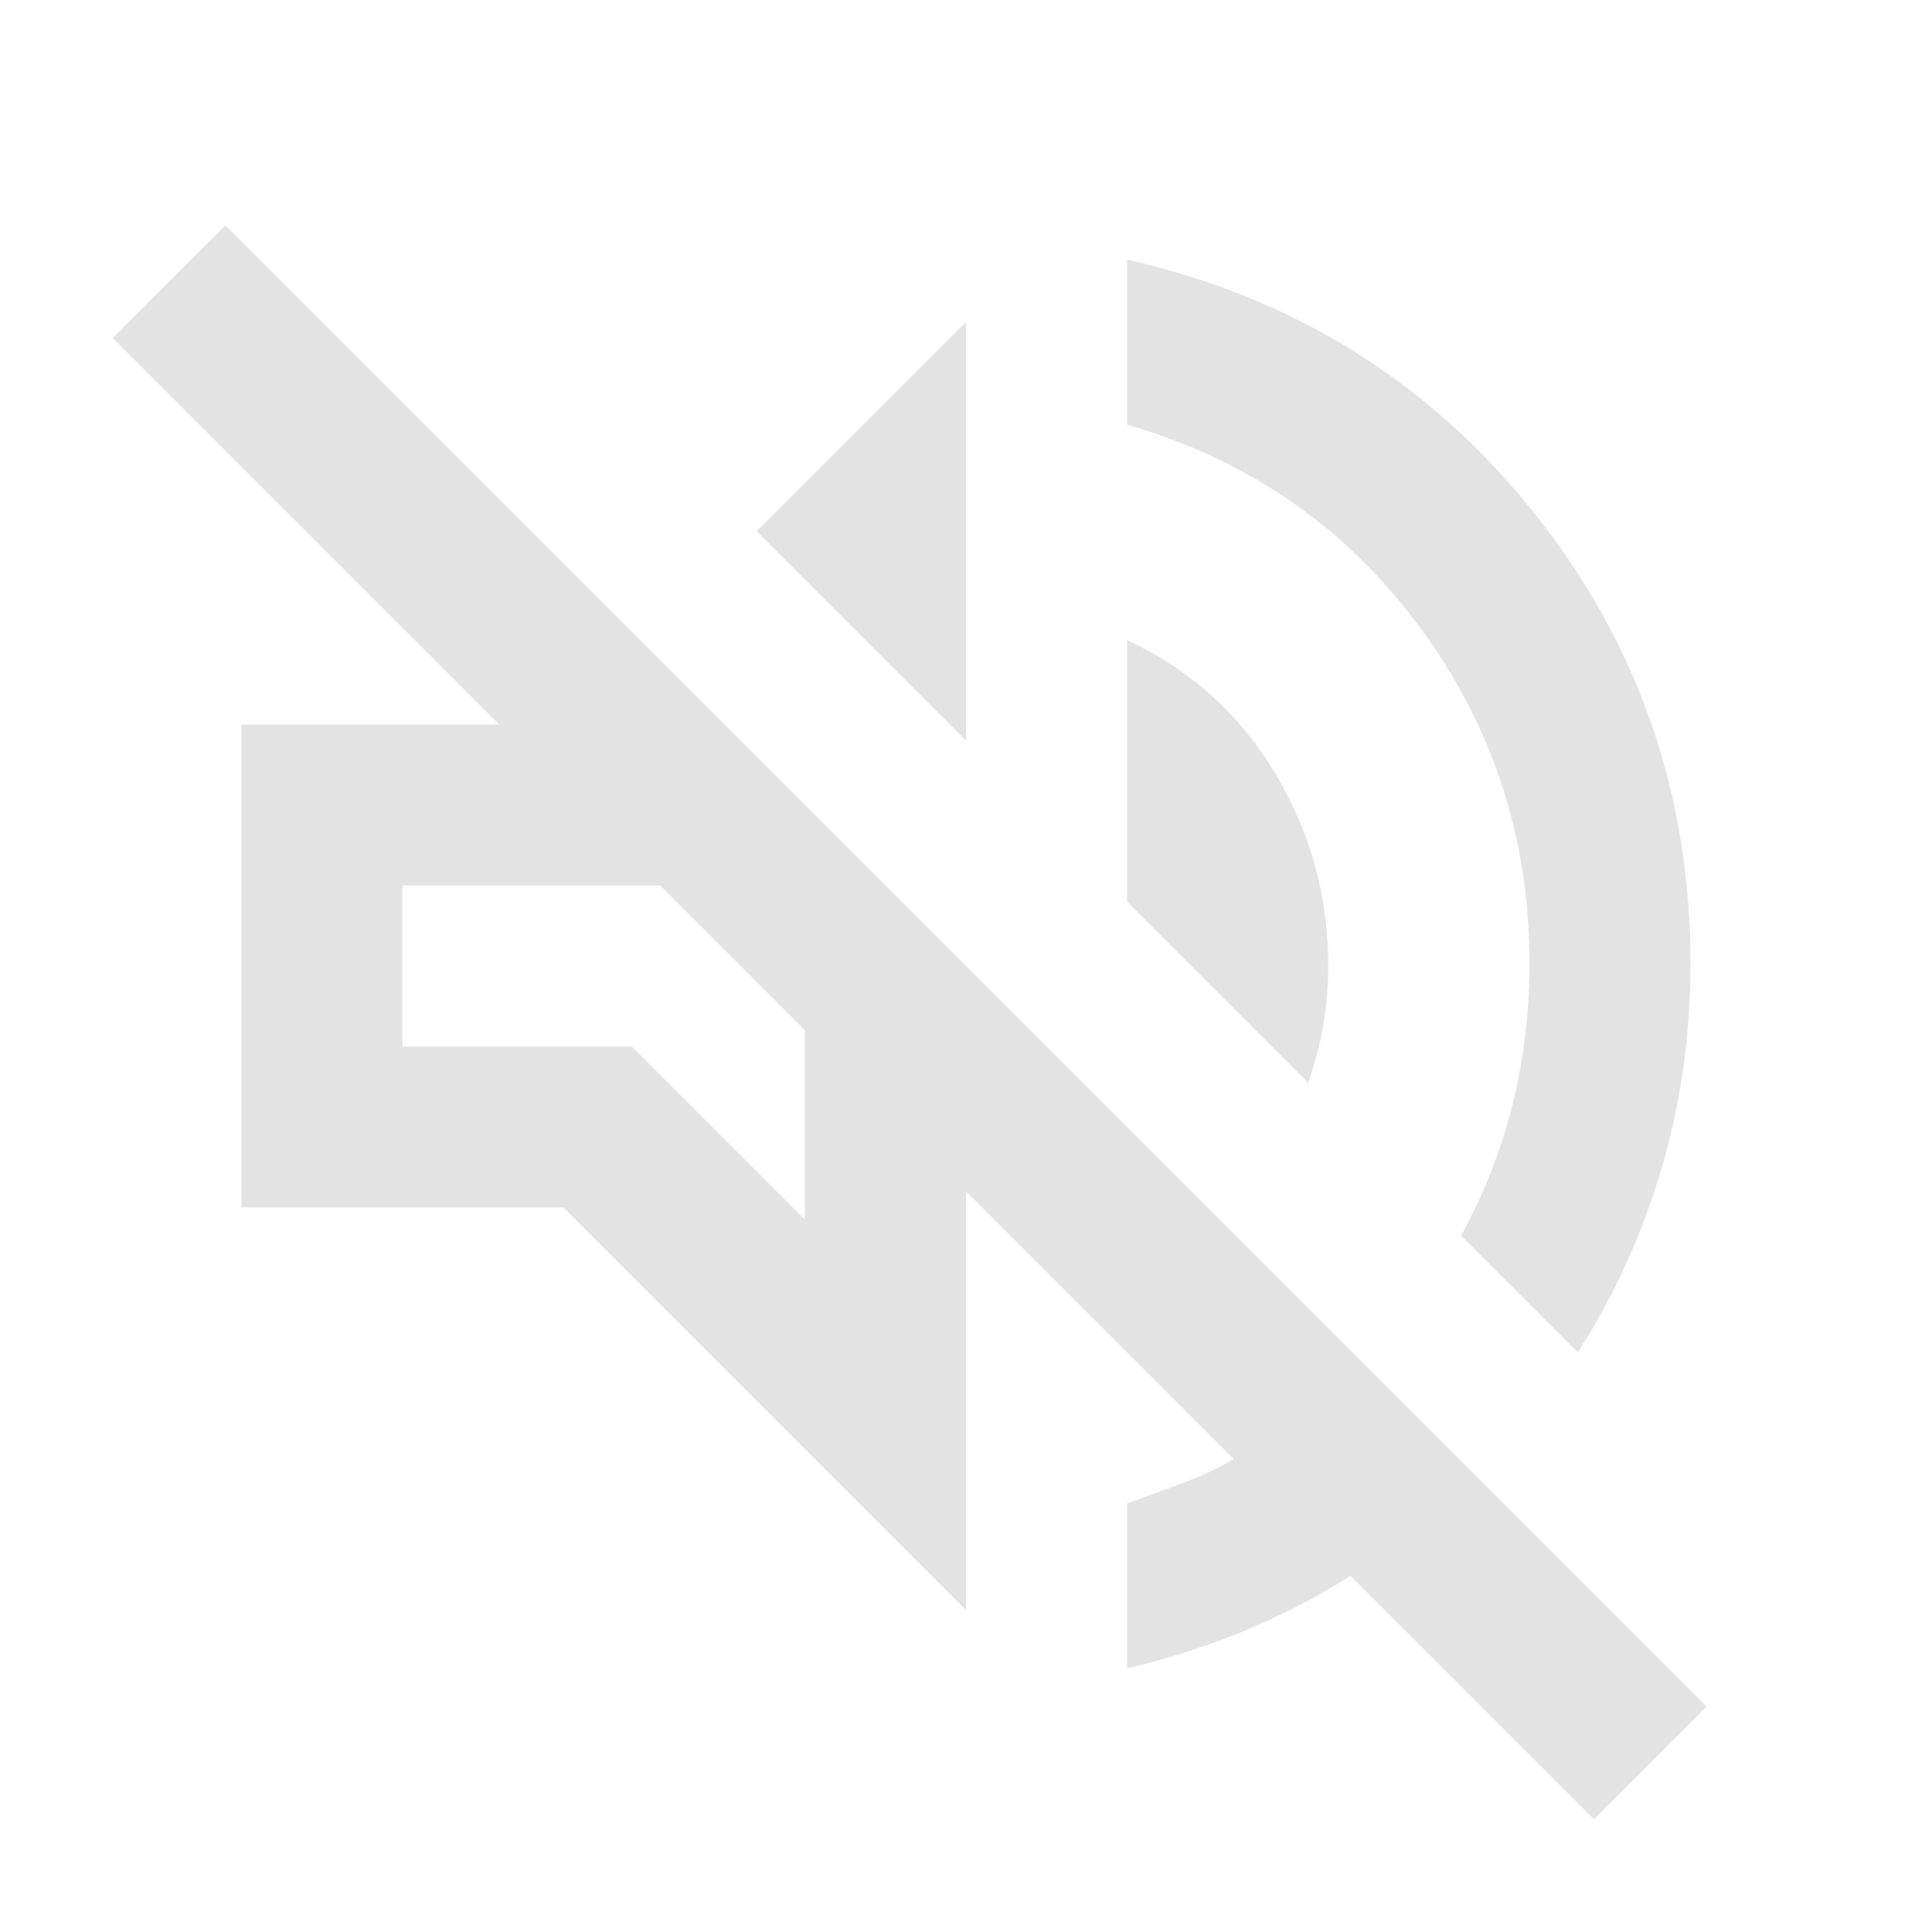
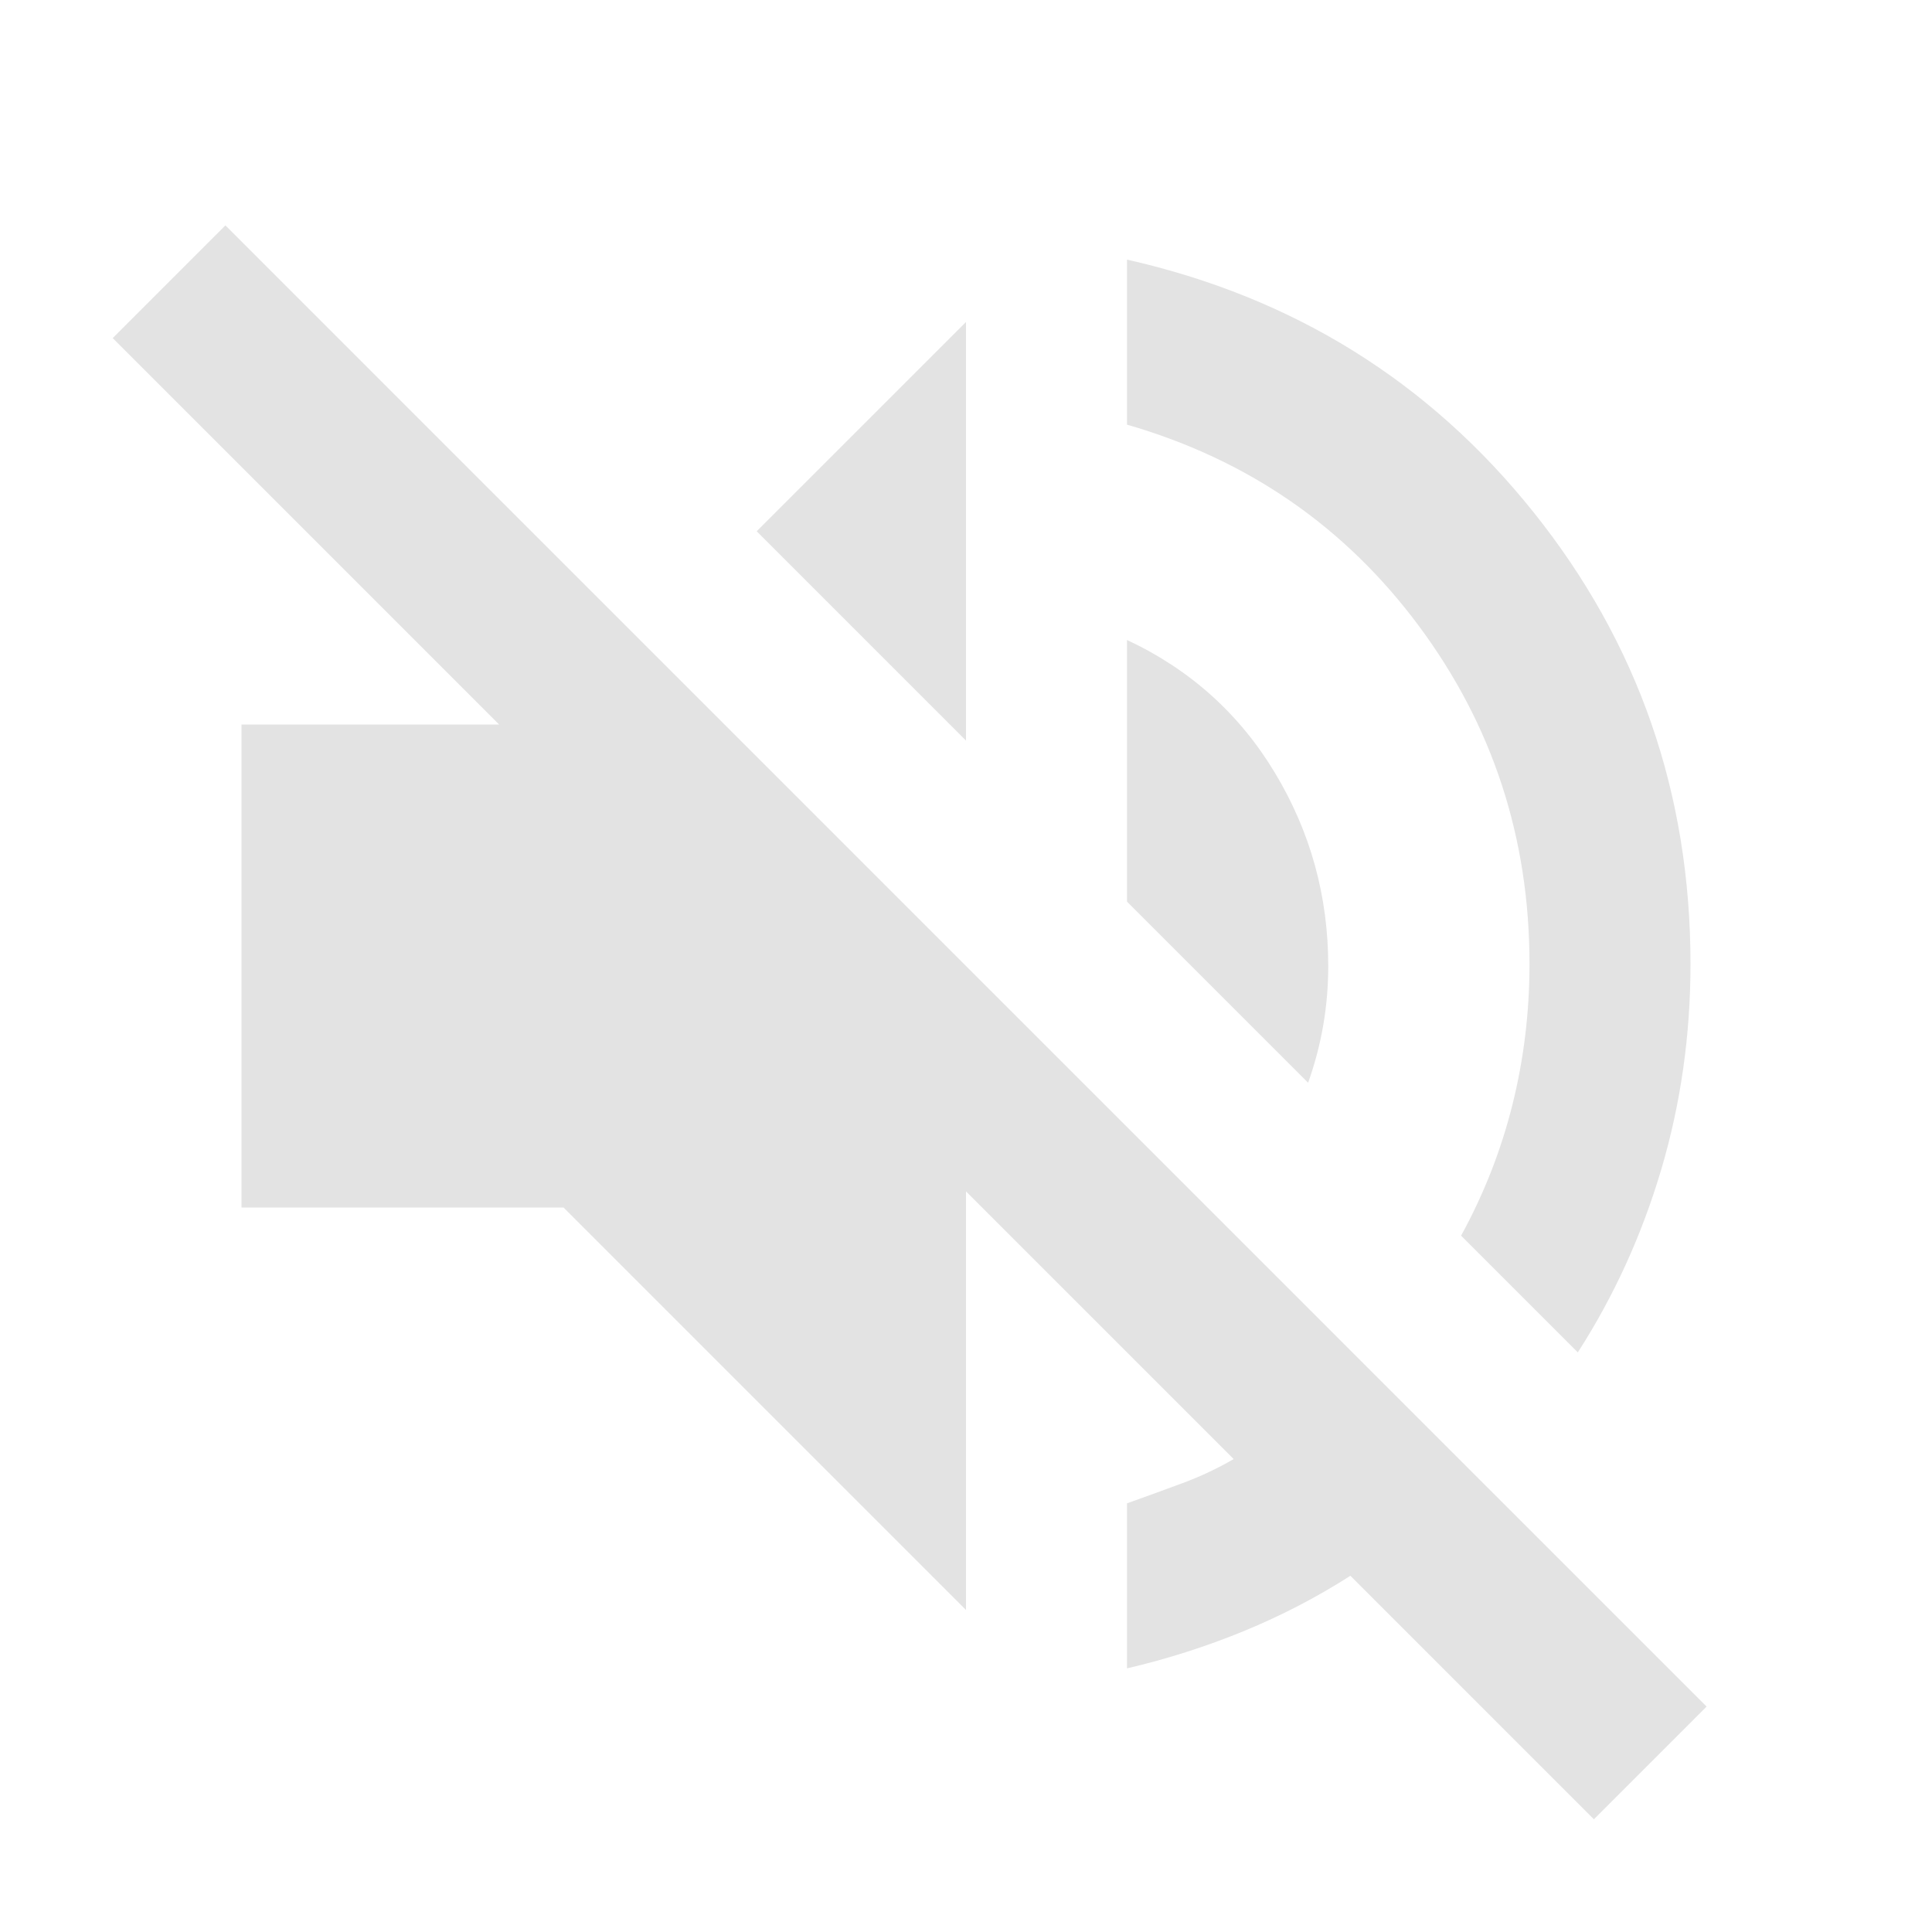
<svg xmlns="http://www.w3.org/2000/svg" height="24px" viewBox="0 -960 960 960" width="24px" fill="#e3e3e3">
-   <path d="M792-56 671-177q-25 16-53 27.5T560-131v-82q14-5 27.5-10t25.5-12L480-368v208L280-360H120v-240h128L56-792l56-56 736 736-56 56Zm-8-232-58-58q17-31 25.5-65t8.5-70q0-94-55-168T560-749v-82q124 28 202 125.5T840-481q0 53-14.5 102T784-288ZM650-422l-90-90v-130q47 22 73.5 66t26.5 96q0 15-2.5 29.5T650-422ZM480-592 376-696l104-104v208Zm-80 238v-94l-72-72H200v80h114l86 86Zm-36-130Z" />
+   <path d="M792-56 671-177q-25 16-53 27.5T560-131v-82q14-5 27.5-10t25.5-12L480-368v208L280-360H120v-240h128L56-792l56-56 736 736-56 56Zm-8-232-58-58q17-31 25.5-65t8.5-70q0-94-55-168T560-749v-82q124 28 202 125.5T840-481q0 53-14.5 102T784-288ZM650-422l-90-90v-130q47 22 73.5 66t26.5 96q0 15-2.5 29.5T650-422ZM480-592 376-696l104-104v208Z" />
</svg>
